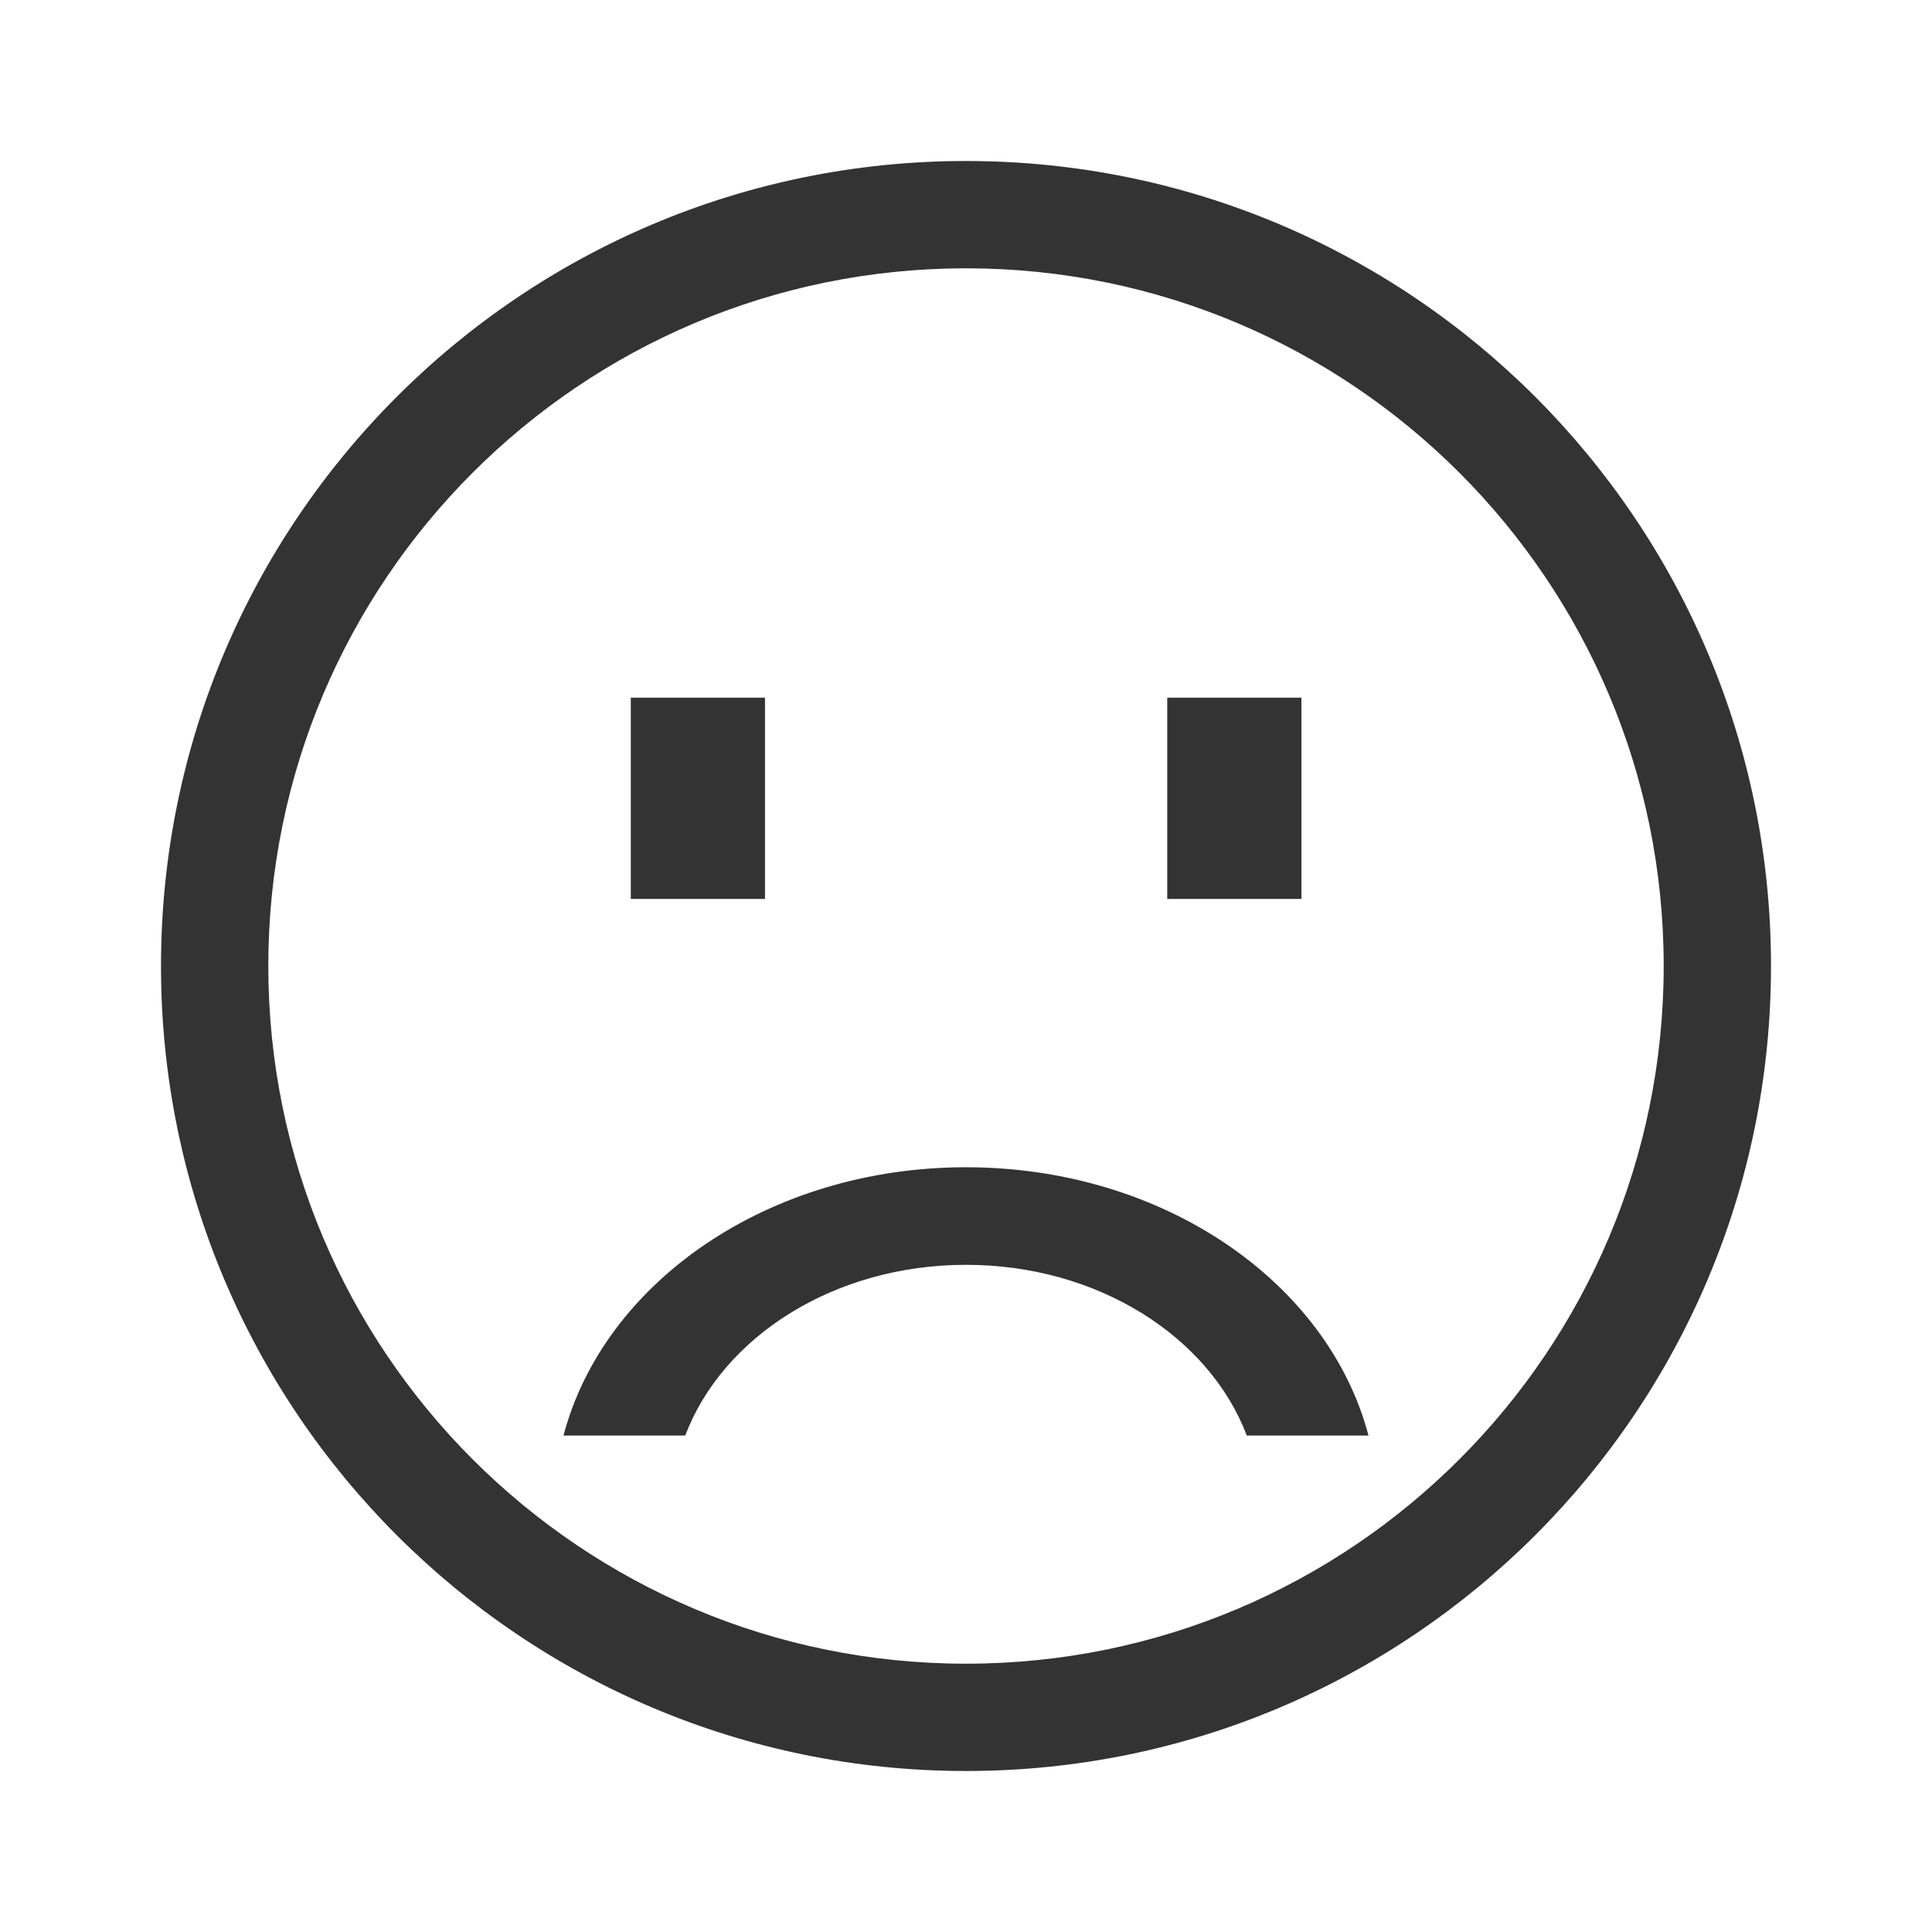
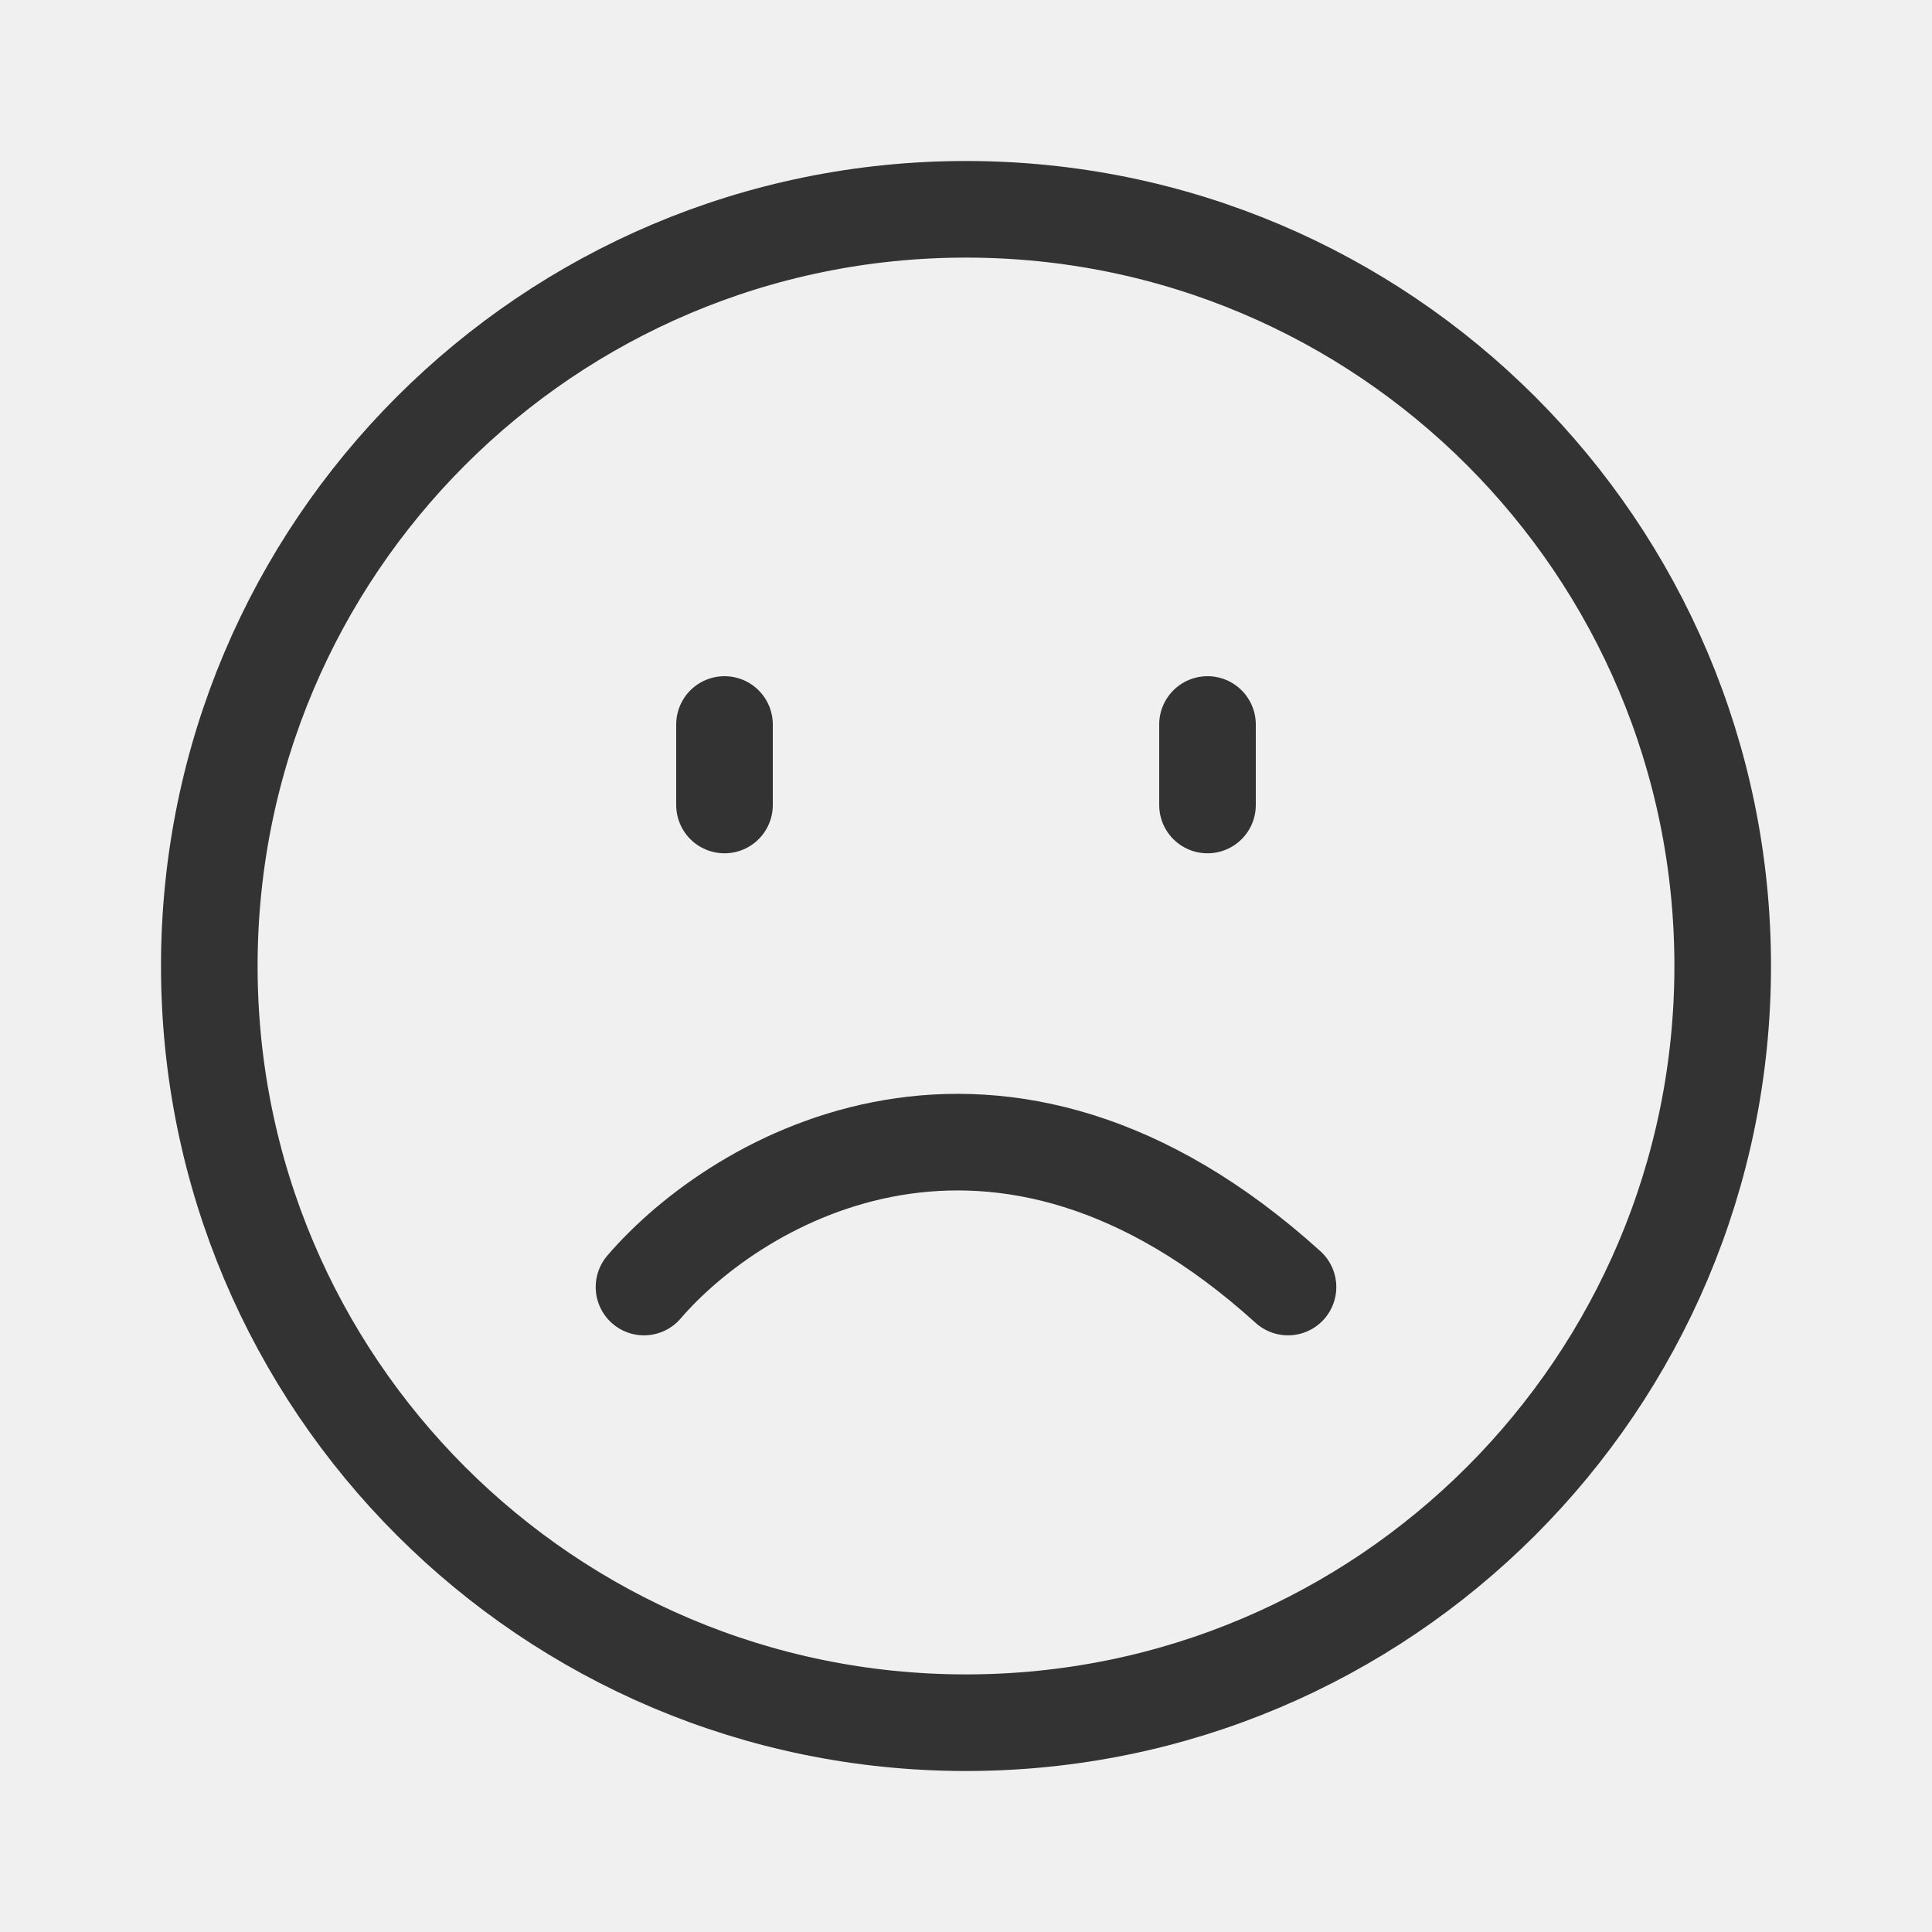
<svg xmlns="http://www.w3.org/2000/svg" width="24" height="24" viewBox="0 0 24 24" fill="none">
-   <rect width="24" height="24" fill="white" />
-   <path fill-rule="evenodd" clip-rule="evenodd" d="M12 20.667C16.787 20.667 20.667 16.787 20.667 12C20.667 7.214 16.787 3.333 12 3.333C7.214 3.333 3.333 7.214 3.333 12C3.333 16.787 7.214 20.667 12 20.667ZM12 22C17.523 22 22 17.523 22 12C22 6.477 17.523 2 12 2C6.477 2 2 6.477 2 12C2 17.523 6.477 22 12 22Z" fill="#333333" />
-   <rect x="7.836" y="8.667" width="1.667" height="2.5" fill="#333333" />
-   <rect x="14.5" y="8.667" width="1.667" height="2.5" fill="#333333" />
-   <path fill-rule="evenodd" clip-rule="evenodd" d="M7 17.833C7.502 15.927 9.55 14.5 12 14.5C14.45 14.5 16.498 15.927 17 17.833H15.488C15.022 16.604 13.637 15.712 12 15.712C10.363 15.712 8.978 16.604 8.512 17.833H7Z" fill="#333333" />
+   <circle cx="12" cy="12" r="9.4" stroke="#333333" stroke-width="1.2" />
+   <path d="M15 9L15 10" stroke="#333333" stroke-width="1.2" stroke-linecap="round" />
+   <path d="M9 9L9 10" stroke="#333333" stroke-width="1.2" stroke-linecap="round" />
+   <path d="M8 15.988C9.167 14.63 12.4 12.728 16 15.988" stroke="#333333" stroke-width="1.2" stroke-linecap="round" />
</svg>
